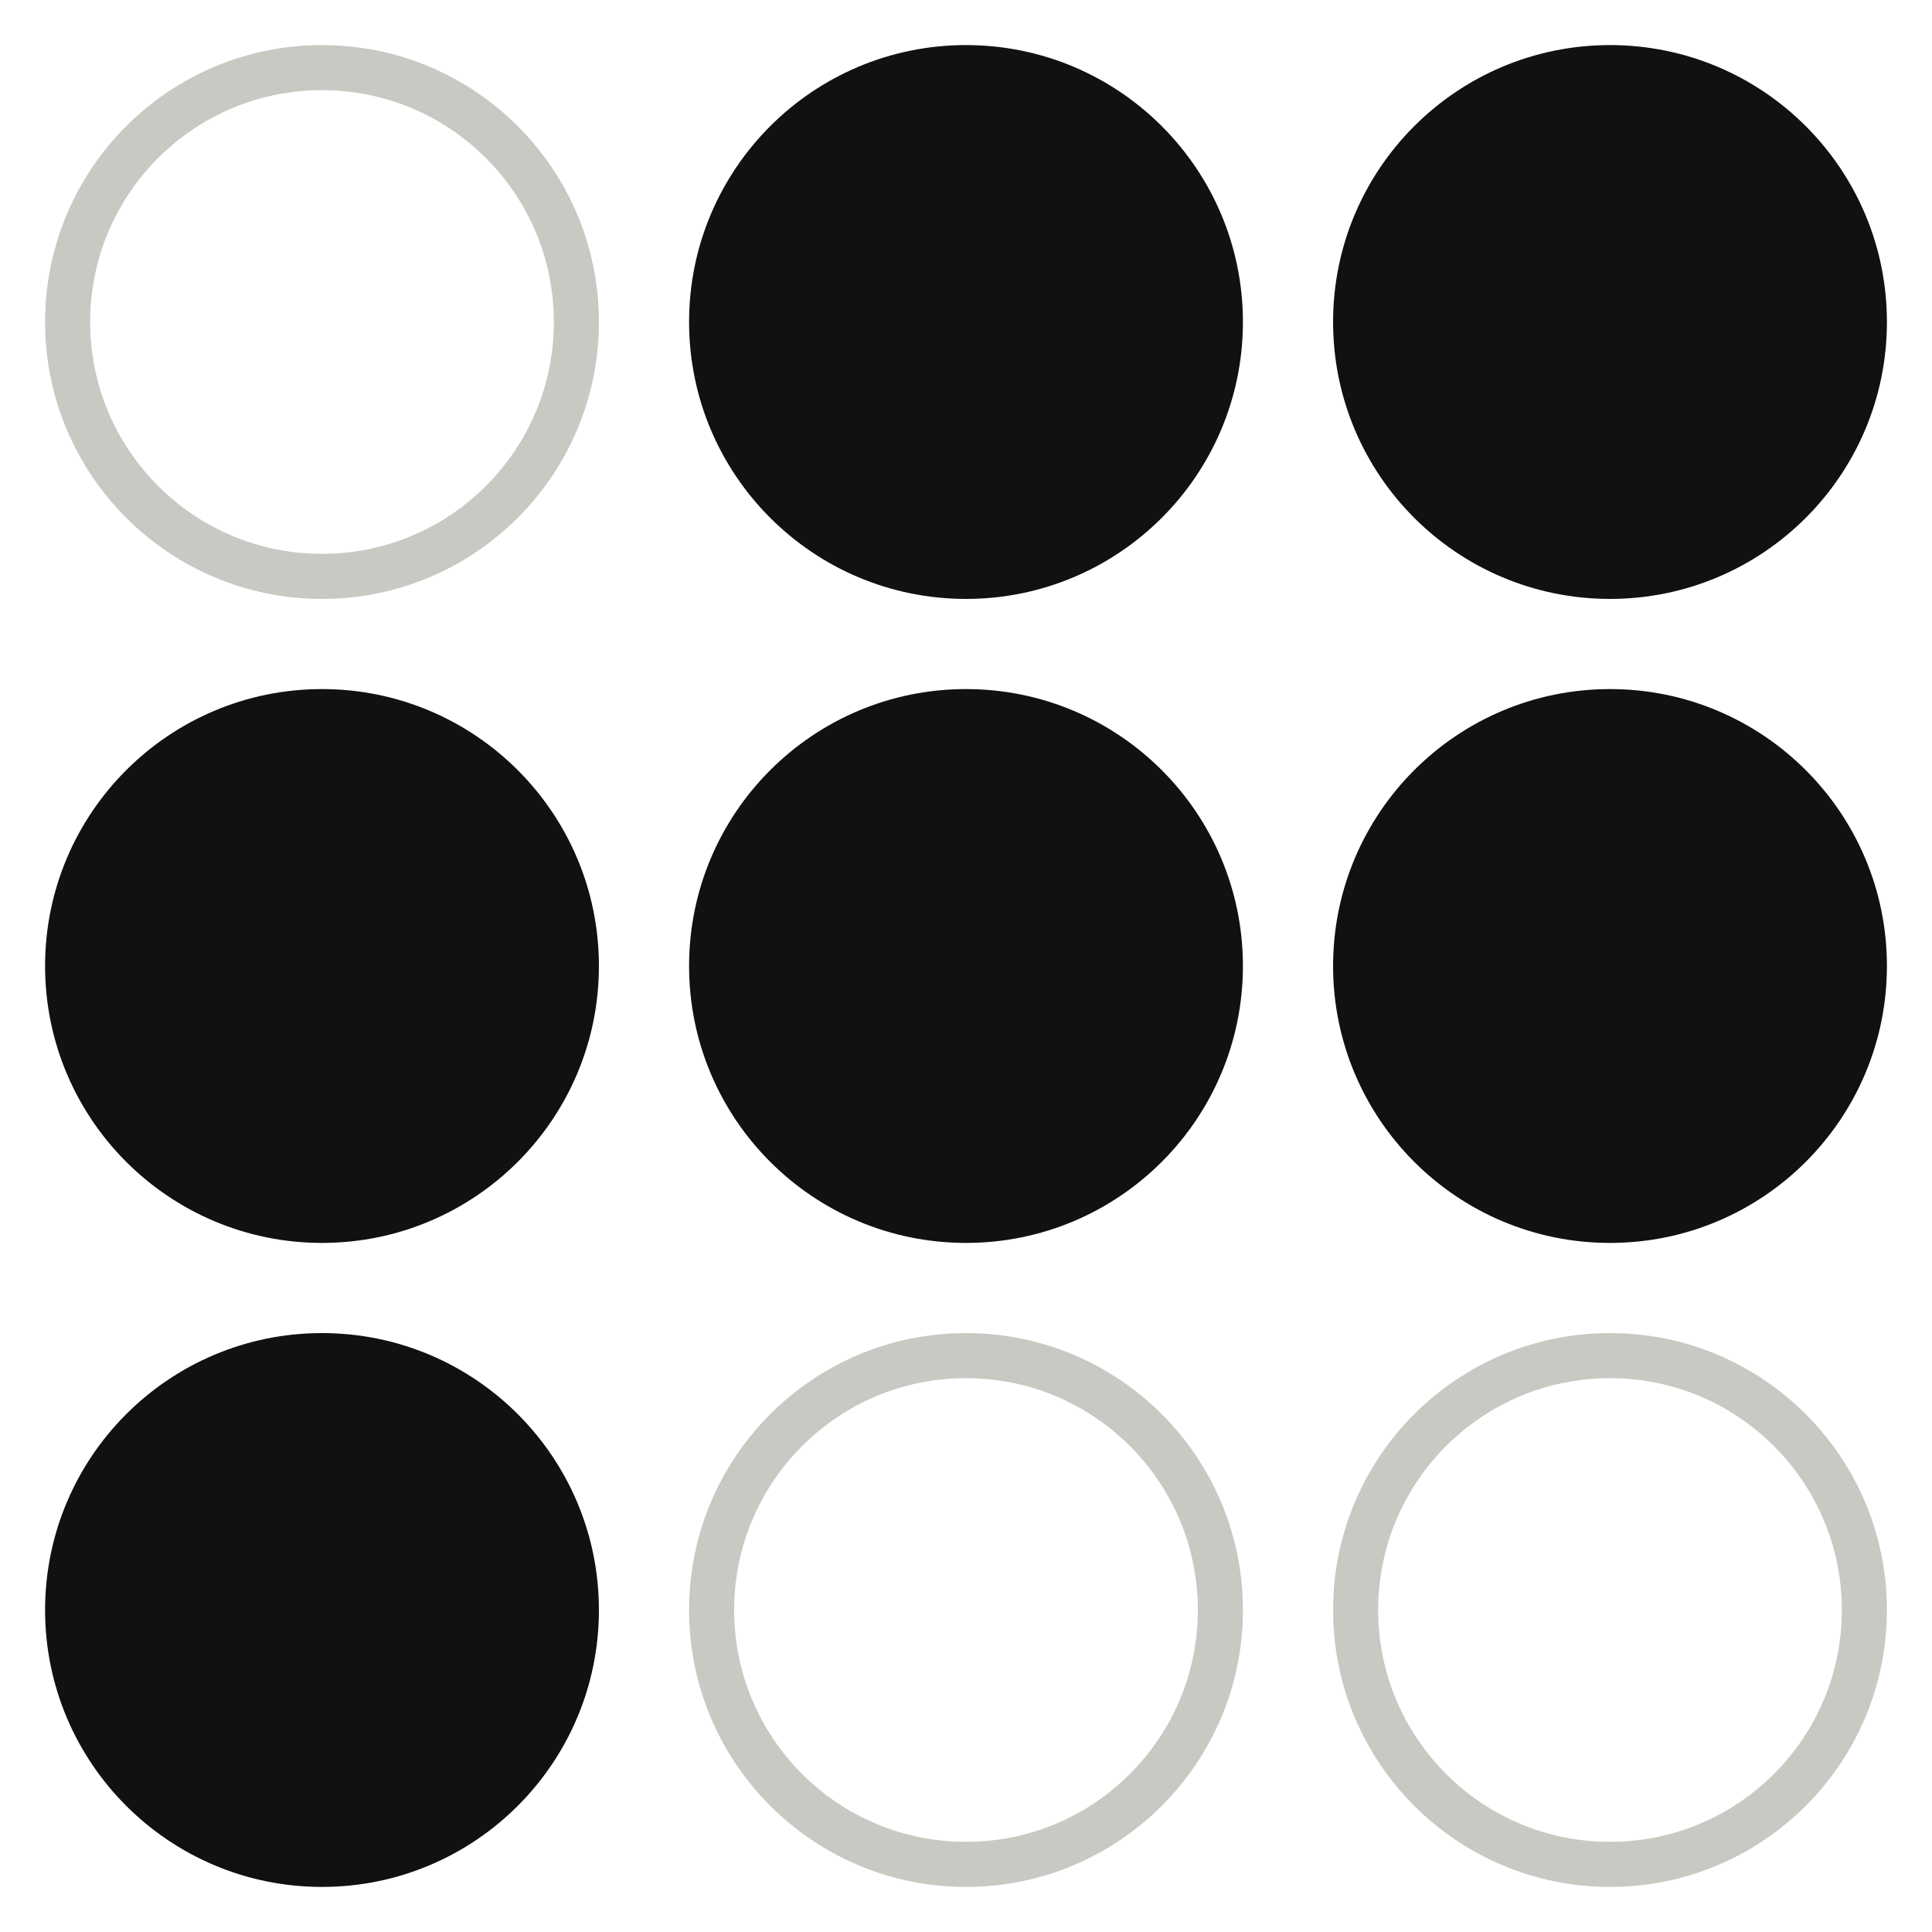
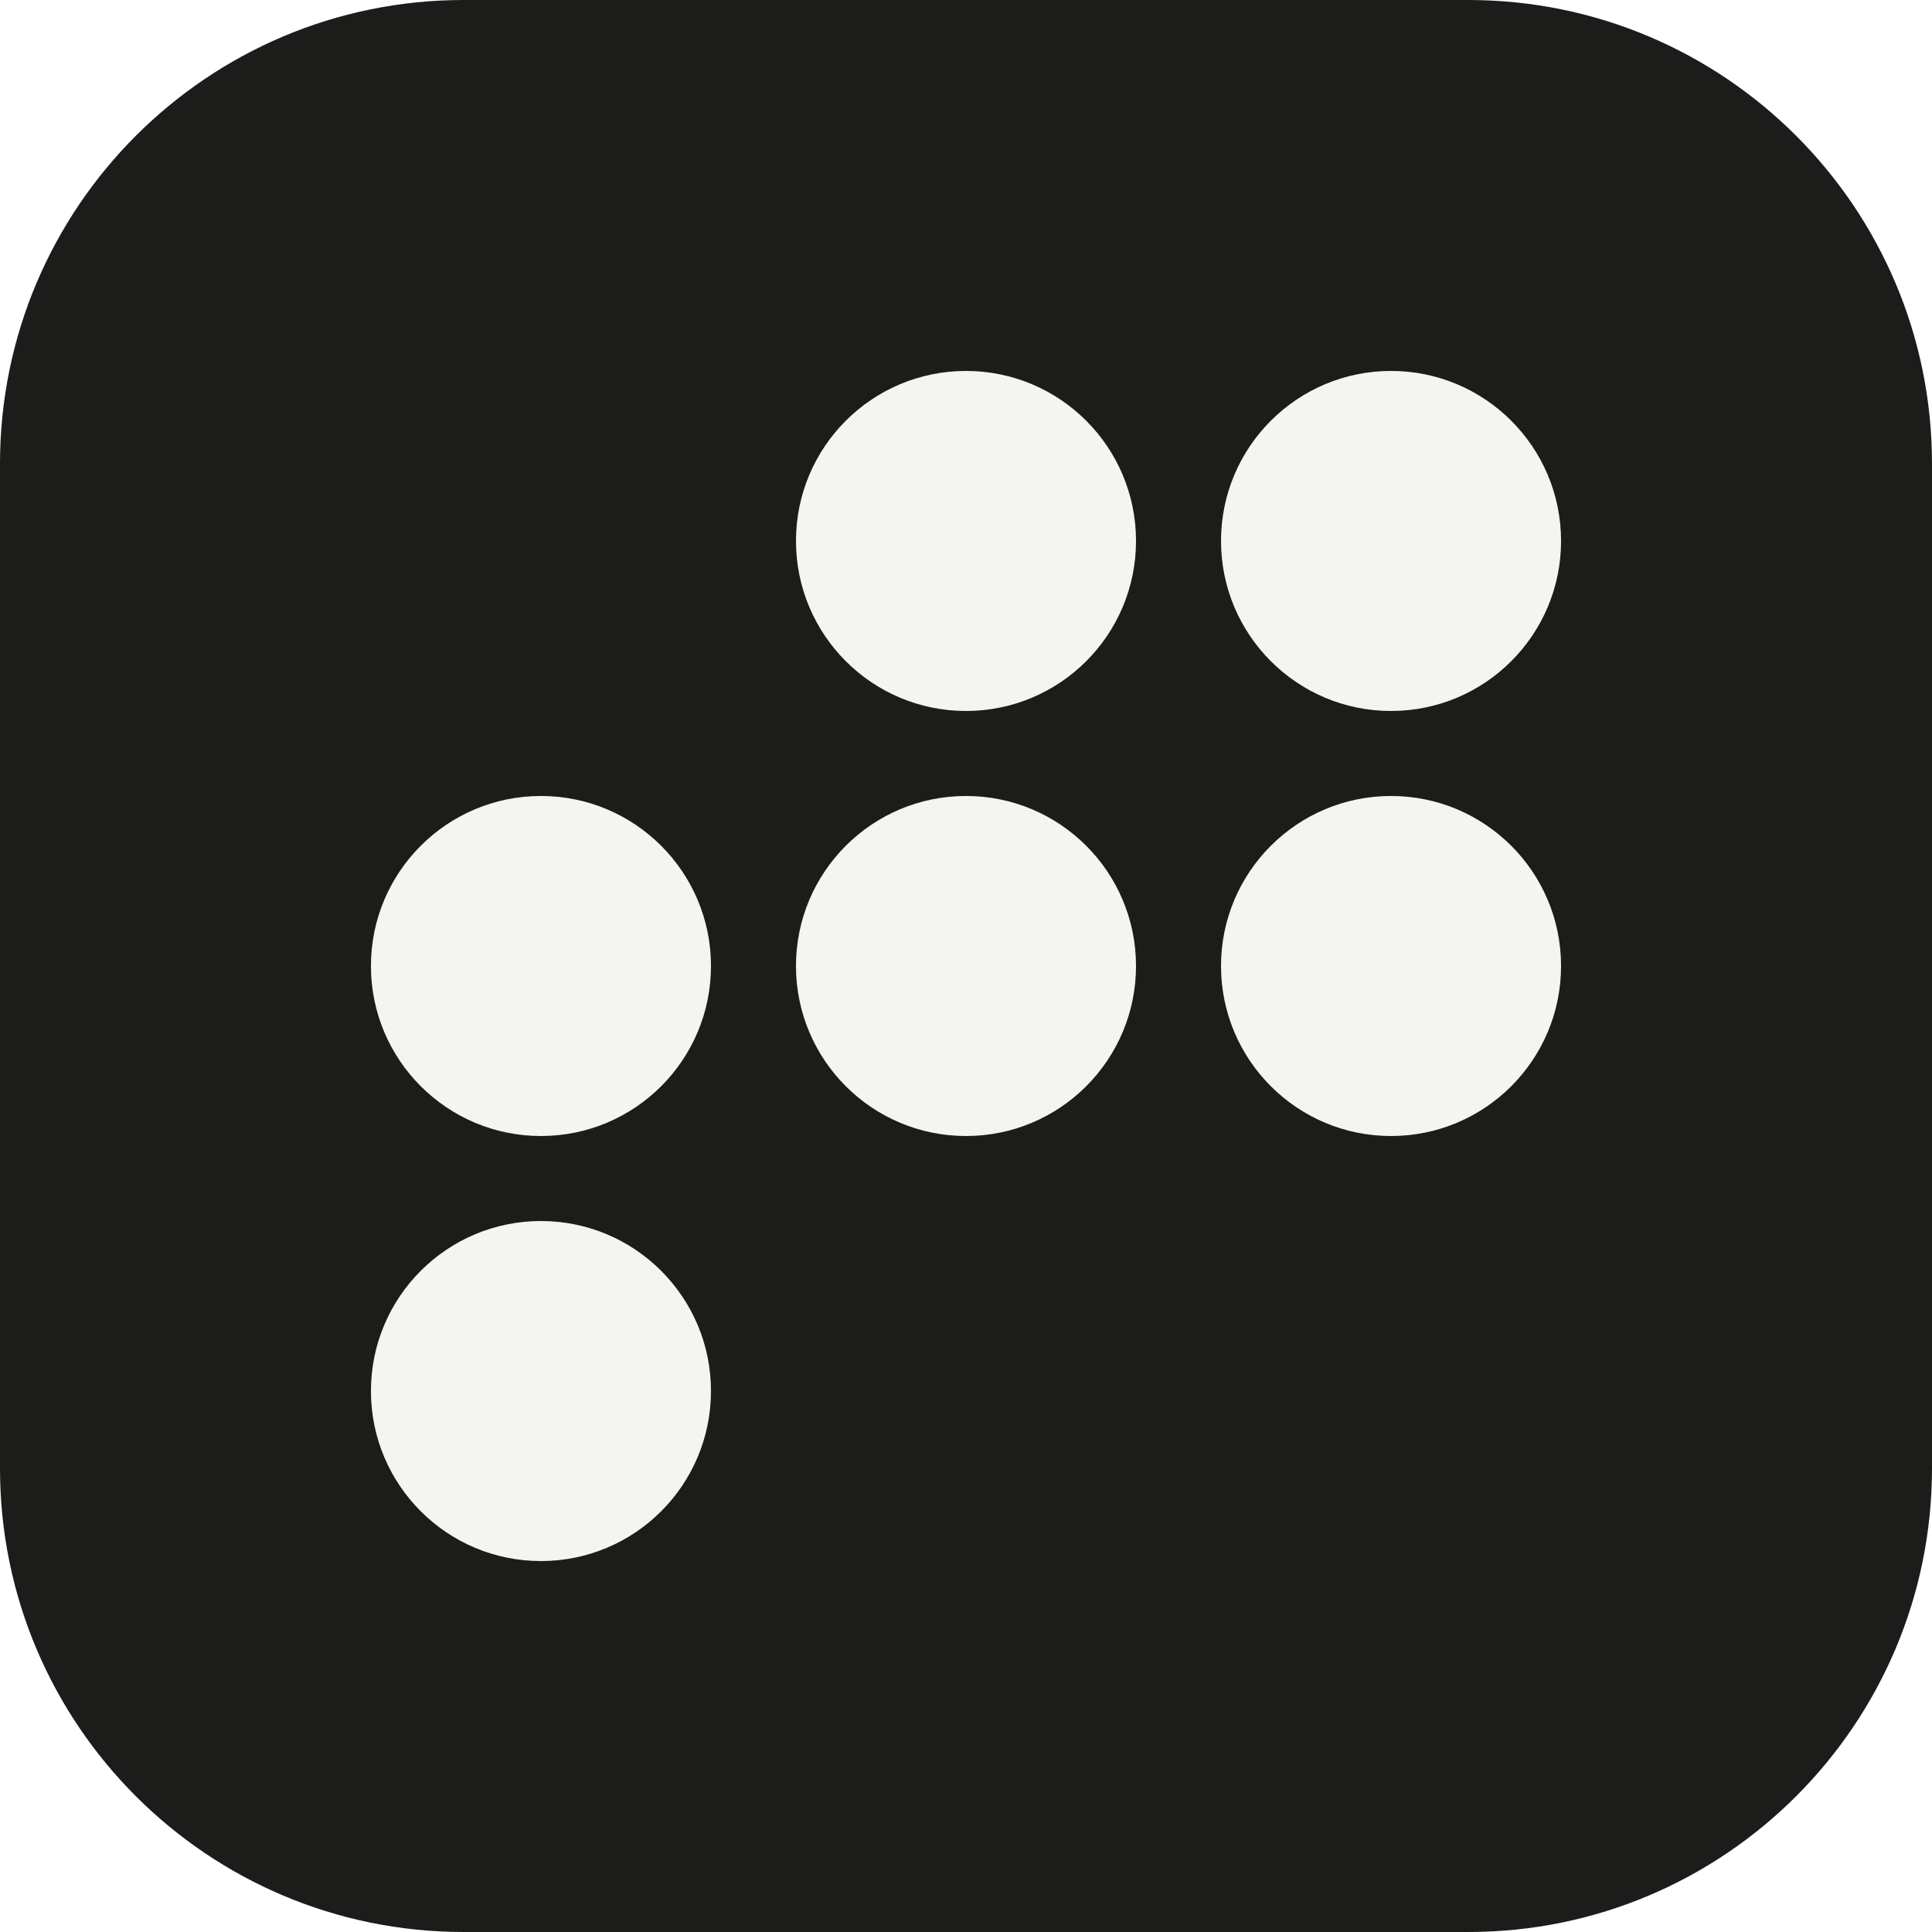
<svg xmlns="http://www.w3.org/2000/svg" width="300" height="300" viewBox="0 0 300 300" fill="none">
-   <circle cx="50" cy="50" r="39.5" stroke="#C9C9C3" stroke-width="7" />
-   <circle cx="50" cy="150" r="43" fill="#111111" />
-   <circle cx="50" cy="250" r="43" fill="#111111" />
-   <circle cx="150" cy="50" r="43" fill="#111111" />
-   <circle cx="150" cy="150" r="43" fill="#111111" />
-   <circle cx="150" cy="250" r="39.5" stroke="#C9C9C3" stroke-width="7" />
-   <circle cx="250" cy="50" r="43" fill="#111111" />
-   <circle cx="250" cy="150" r="43" fill="#111111" />
-   <circle cx="250" cy="250" r="39.5" stroke="#C9C9C3" stroke-width="7" />
+   <rect width="300" height="300" rx="72" fill="#1C1C1A" />
+   <g transform="translate(150 150) scale(0.66) translate(-150 -150)">
+     <circle cx="50" cy="150" r="40" fill="#F4F4F0" />
+     <circle cx="50" cy="250" r="40" fill="#F4F4F0" />
+     <circle cx="150" cy="50" r="40" fill="#F4F4F0" />
+     <circle cx="250" cy="50" r="40" fill="#F4F4F0" />
+     <circle cx="150" cy="150" r="40" fill="#F4F4F0" />
+     <circle cx="250" cy="150" r="40" fill="#F4F4F0" />
+   </g>
</svg>
